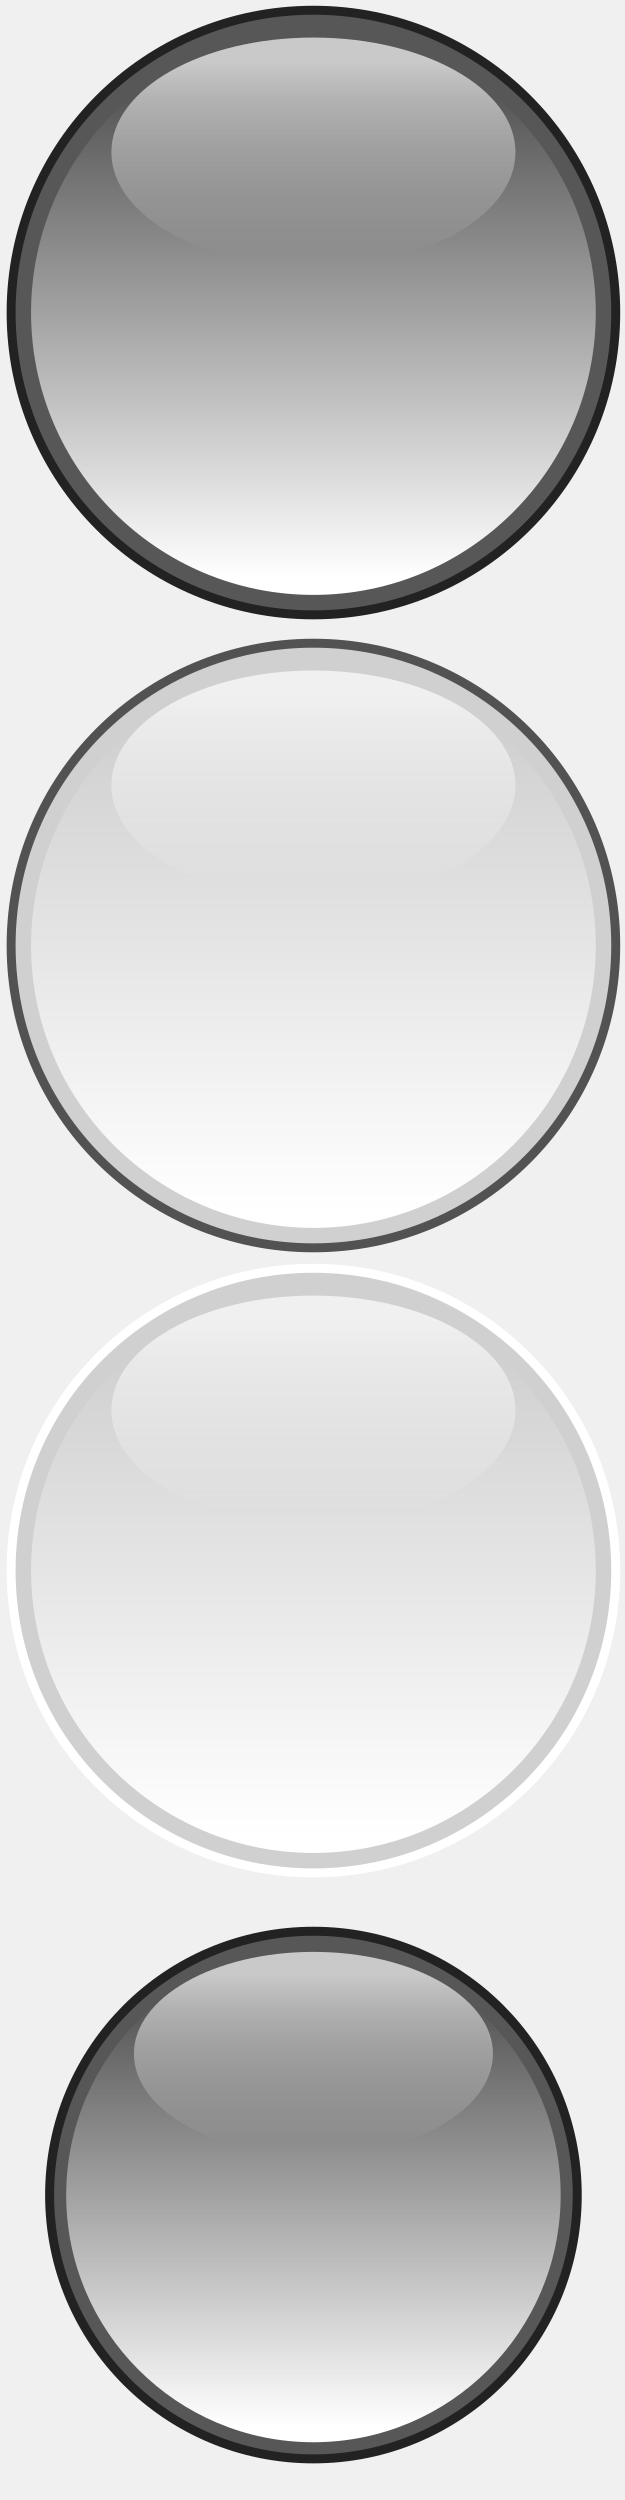
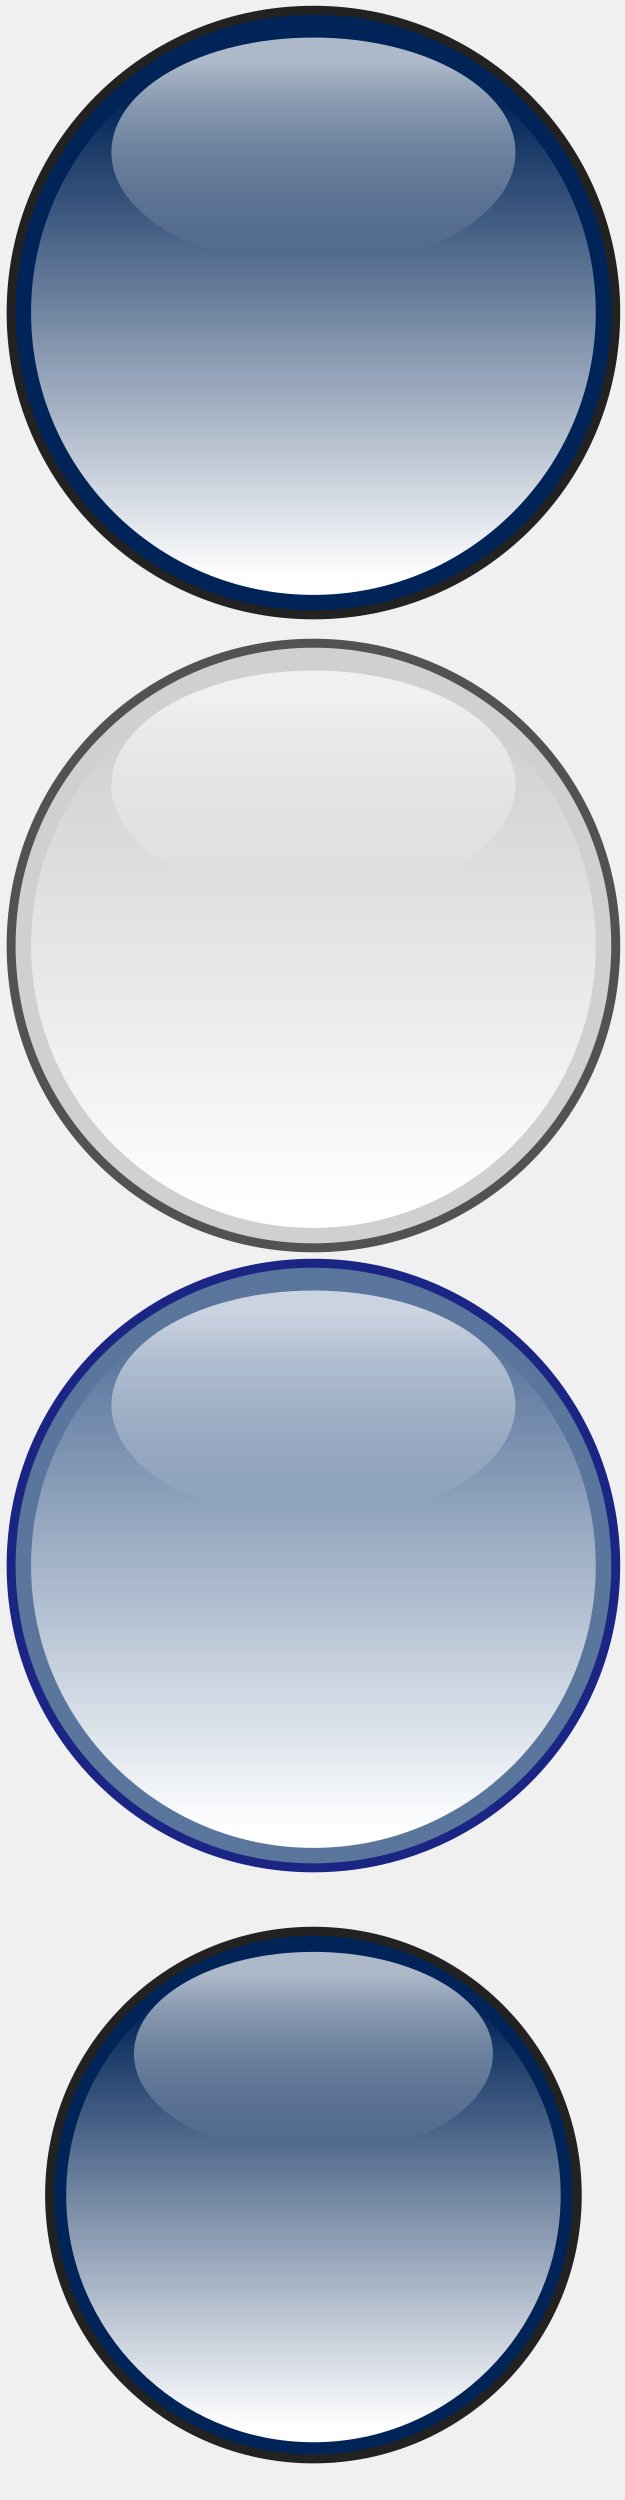
- <svg xmlns="http://www.w3.org/2000/svg" xmlns:xlink="http://www.w3.org/1999/xlink" id="svg5841" height="200px" width="50px">
+ <svg xmlns="http://www.w3.org/2000/svg" xmlns:xlink="http://www.w3.org/1999/xlink" width="50px" height="200px" id="svg5841">
  <defs id="defs3">
-     <linearGradient y2="294.717" x2="222.744" y1="45.531" x1="79.663" gradientTransform="matrix(5.147738e-2,8.605674e-3,-5.724703e-3,3.424387e-2,75.35825,712.3937)" gradientUnits="userSpaceOnUse" id="linearGradient4939" xlink:href="#linearGradient2900" />
-     <radialGradient r="406.575" fy="295.419" fx="233.285" cy="295.419" cx="233.285" gradientTransform="matrix(4.283577e-2,0,0,4.230263e-2,74.67327,712.1648)" gradientUnits="userSpaceOnUse" id="radialGradient4937" xlink:href="#linearGradient2130" />
-     <linearGradient y2="294.717" x2="222.744" y1="45.531" x1="79.663" gradientTransform="matrix(5.147738e-2,8.605674e-3,-5.724703e-3,3.424387e-2,86.19294,712.3937)" gradientUnits="userSpaceOnUse" id="linearGradient4935" xlink:href="#linearGradient2900" />
-     <radialGradient r="406.575" fy="295.419" fx="233.285" cy="295.419" cx="233.285" gradientTransform="matrix(4.283577e-2,0,0,4.230263e-2,85.50803,712.1648)" gradientUnits="userSpaceOnUse" id="radialGradient4933" xlink:href="#linearGradient2130" />
-     <radialGradient r="163.601" fy="642.584" fx="142.693" cy="642.584" cx="142.693" gradientTransform="matrix(2.466187,0,0,0.408841,-152.4062,-216.4038)" gradientUnits="userSpaceOnUse" id="radialGradient4931" xlink:href="#linearGradient3572" />
-     <linearGradient y2="315.582" x2="362.267" y1="528.351" x1="362.267" gradientTransform="matrix(1.157577,0,0,1.157577,-208.0488,-280.9944)" gradientUnits="userSpaceOnUse" id="linearGradient4929" xlink:href="#linearGradient3572" />
-     <linearGradient y2="728.535" x2="142.104" y1="761.957" x1="142.104" gradientTransform="matrix(0.954811,0,0,0.954811,-108.713,-686.8166)" gradientUnits="userSpaceOnUse" id="linearGradient4953" xlink:href="#linearGradient3572" />
-     <linearGradient y2="294.717" x2="222.744" y1="45.531" x1="79.663" gradientTransform="matrix(6.143872e-2,1.027095e-2,-6.832485e-3,4.087037e-2,235.3708,684.1136)" gradientUnits="userSpaceOnUse" id="linearGradient4972" xlink:href="#linearGradient2900" />
-     <radialGradient r="406.575" fy="295.419" fx="233.285" cy="295.419" cx="233.285" gradientTransform="matrix(5.112491e-2,0,0,5.048860e-2,234.5533,683.8408)" gradientUnits="userSpaceOnUse" id="radialGradient4970" xlink:href="#linearGradient2130" />
-     <linearGradient y2="294.717" x2="222.744" y1="45.531" x1="79.663" gradientTransform="matrix(1.212334,0.18304,-0.121762,0.806471,82.37292,420.7108)" gradientUnits="userSpaceOnUse" id="linearGradient4968" xlink:href="#linearGradient2900" />
-     <radialGradient r="406.575" fy="295.419" fx="233.285" cy="295.419" cx="233.285" gradientTransform="matrix(1.006284,0,0,0.993756,73.11722,421.5058)" gradientUnits="userSpaceOnUse" id="radialGradient4966" xlink:href="#linearGradient2130" />
+     <linearGradient xlink:href="#linearGradient2900" id="linearGradient4939" gradientUnits="userSpaceOnUse" gradientTransform="matrix(5.147738e-2,8.605674e-3,-5.724703e-3,3.424387e-2,75.35825,712.3937)" x1="79.663" y1="45.531" x2="222.744" y2="294.717" />
+     <radialGradient xlink:href="#linearGradient2130" id="radialGradient4937" gradientUnits="userSpaceOnUse" gradientTransform="matrix(4.283577e-2,0,0,4.230263e-2,74.67327,712.1648)" cx="233.285" cy="295.419" fx="233.285" fy="295.419" r="406.575" />
+     <linearGradient xlink:href="#linearGradient2900" id="linearGradient4935" gradientUnits="userSpaceOnUse" gradientTransform="matrix(5.147738e-2,8.605674e-3,-5.724703e-3,3.424387e-2,86.19294,712.3937)" x1="79.663" y1="45.531" x2="222.744" y2="294.717" />
+     <radialGradient xlink:href="#linearGradient2130" id="radialGradient4933" gradientUnits="userSpaceOnUse" gradientTransform="matrix(4.283577e-2,0,0,4.230263e-2,85.50803,712.1648)" cx="233.285" cy="295.419" fx="233.285" fy="295.419" r="406.575" />
+     <radialGradient xlink:href="#linearGradient3572" id="radialGradient4931" gradientUnits="userSpaceOnUse" gradientTransform="matrix(2.466187,0,0,0.408841,-152.4062,-216.4038)" cx="142.693" cy="642.584" fx="142.693" fy="642.584" r="163.601" />
+     <linearGradient xlink:href="#linearGradient3572" id="linearGradient4929" gradientUnits="userSpaceOnUse" gradientTransform="matrix(1.157577,0,0,1.157577,-208.0488,-280.9944)" x1="362.267" y1="528.351" x2="362.267" y2="315.582" />
+     <linearGradient xlink:href="#linearGradient3572" id="linearGradient4953" gradientUnits="userSpaceOnUse" gradientTransform="matrix(0.954811,0,0,0.954811,-108.713,-686.8166)" x1="142.104" y1="761.957" x2="142.104" y2="728.535" />
+     <linearGradient xlink:href="#linearGradient2900" id="linearGradient4972" gradientUnits="userSpaceOnUse" gradientTransform="matrix(6.143872e-2,1.027095e-2,-6.832485e-3,4.087037e-2,235.3708,684.1136)" x1="79.663" y1="45.531" x2="222.744" y2="294.717" />
+     <radialGradient xlink:href="#linearGradient2130" id="radialGradient4970" gradientUnits="userSpaceOnUse" gradientTransform="matrix(5.112491e-2,0,0,5.048860e-2,234.5533,683.8408)" cx="233.285" cy="295.419" fx="233.285" fy="295.419" r="406.575" />
+     <linearGradient xlink:href="#linearGradient2900" id="linearGradient4968" gradientUnits="userSpaceOnUse" gradientTransform="matrix(1.212334,0.18304,-0.121762,0.806471,82.37292,420.7108)" x1="79.663" y1="45.531" x2="222.744" y2="294.717" />
+     <radialGradient xlink:href="#linearGradient2130" id="radialGradient4966" gradientUnits="userSpaceOnUse" gradientTransform="matrix(1.006284,0,0,0.993756,73.11722,421.5058)" cx="233.285" cy="295.419" fx="233.285" fy="295.419" r="406.575" />
    <linearGradient id="linearGradient2900">
-       <stop id="stop2902" offset="0" style="stop-color:#ffffff;stop-opacity:1;" />
-       <stop id="stop2904" offset="1" style="stop-color:#ffffff;stop-opacity:0;" />
+       <stop style="stop-color:#ffffff;stop-opacity:1;" offset="0" id="stop2902" />
+       <stop style="stop-color:#ffffff;stop-opacity:0;" offset="1" id="stop2904" />
    </linearGradient>
-     <linearGradient y2="294.717" x2="222.744" y1="45.531" x1="79.663" gradientTransform="matrix(1.212334,0.18304,-0.121762,0.806471,228.6046,420.7108)" gradientUnits="userSpaceOnUse" id="linearGradient4964" xlink:href="#linearGradient2900" />
+     <linearGradient xlink:href="#linearGradient2900" id="linearGradient4964" gradientUnits="userSpaceOnUse" gradientTransform="matrix(1.212334,0.18304,-0.121762,0.806471,228.6046,420.7108)" x1="79.663" y1="45.531" x2="222.744" y2="294.717" />
    <linearGradient id="linearGradient2130">
-       <stop id="stop2132" offset="0" style="stop-color:#f9ff28;stop-opacity:1;" />
-       <stop id="stop2134" offset="1" style="stop-color:#ff8d00;stop-opacity:1;" />
+       <stop style="stop-color:#f9ff28;stop-opacity:1;" offset="0" id="stop2132" />
+       <stop style="stop-color:#ff8d00;stop-opacity:1;" offset="1" id="stop2134" />
    </linearGradient>
-     <radialGradient r="406.575" fy="295.419" fx="233.285" cy="295.419" cx="233.285" gradientTransform="matrix(1.006284,0,0,0.993756,218.9398,421.5058)" gradientUnits="userSpaceOnUse" id="radialGradient4962" xlink:href="#linearGradient2130" />
+     <radialGradient xlink:href="#linearGradient2130" id="radialGradient4962" gradientUnits="userSpaceOnUse" gradientTransform="matrix(1.006284,0,0,0.993756,218.9398,421.5058)" cx="233.285" cy="295.419" fx="233.285" fy="295.419" r="406.575" />
    <linearGradient id="linearGradient3572">
-       <stop style="stop-color:#ffffff;stop-opacity:1;" offset="0" id="stop3574" />
-       <stop style="stop-color:#ffffff;stop-opacity:0;" offset="1" id="stop3576" />
+       <stop id="stop3574" offset="0" style="stop-color:#ffffff;stop-opacity:1;" />
+       <stop id="stop3576" offset="1" style="stop-color:#ffffff;stop-opacity:0;" />
    </linearGradient>
-     <linearGradient y2="937.809" x2="137.114" y1="916.769" x1="137.114" gradientTransform="matrix(1.064551,0,0,0.603992,-121.3425,-547.3395)" gradientUnits="userSpaceOnUse" id="linearGradient4940" xlink:href="#linearGradient3572" />
-     <linearGradient y2="294.717" x2="222.744" y1="45.531" x1="79.663" gradientTransform="matrix(5.147738e-2,8.605674e-3,-5.724703e-3,3.424387e-2,12.76315,57.265)" gradientUnits="userSpaceOnUse" id="linearGradient5900" xlink:href="#linearGradient2900" />
-     <radialGradient r="406.575" fy="295.419" fx="233.285" cy="295.419" cx="233.285" gradientTransform="matrix(4.283577e-2,0,0,4.230263e-2,12.07817,57.0361)" gradientUnits="userSpaceOnUse" id="radialGradient5903" xlink:href="#linearGradient2130" />
-     <linearGradient y2="294.717" x2="222.744" y1="45.531" x1="79.663" gradientTransform="matrix(5.147738e-2,8.605674e-3,-5.724703e-3,3.424387e-2,23.59784,57.265)" gradientUnits="userSpaceOnUse" id="linearGradient5906" xlink:href="#linearGradient2900" />
-     <radialGradient r="406.575" fy="295.419" fx="233.285" cy="295.419" cx="233.285" gradientTransform="matrix(4.283577e-2,0,0,4.230263e-2,22.91293,57.0361)" gradientUnits="userSpaceOnUse" id="radialGradient5910" xlink:href="#linearGradient2130" />
-     <linearGradient y2="728.535" x2="142.104" y1="761.957" x1="142.104" gradientTransform="matrix(0.954811,0,0,0.954811,-108.713,-686.8166)" gradientUnits="userSpaceOnUse" id="linearGradient5937" xlink:href="#linearGradient3572" />
-     <linearGradient y2="937.809" x2="137.114" y1="916.769" x1="137.114" gradientTransform="matrix(1.064551,0,0,0.603992,-121.3425,-547.3395)" gradientUnits="userSpaceOnUse" id="linearGradient5939" xlink:href="#linearGradient3572" />
-     <linearGradient xlink:href="#linearGradient3572" id="linearGradient1345" gradientUnits="userSpaceOnUse" gradientTransform="matrix(0.954811,0,0,0.954811,-108.713,-686.8166)" x1="142.104" y1="761.957" x2="142.104" y2="728.535" />
-     <linearGradient xlink:href="#linearGradient3572" id="linearGradient1347" gradientUnits="userSpaceOnUse" gradientTransform="matrix(1.064551,0,0,0.603992,-121.3425,-547.3395)" x1="137.114" y1="916.769" x2="137.114" y2="937.809" />
-     <linearGradient y2="937.809" x2="137.114" y1="916.769" x1="137.114" gradientTransform="matrix(1.13769,0,0,0.645489,-131.3229,-433.9075)" gradientUnits="userSpaceOnUse" id="linearGradient2920" xlink:href="#linearGradient3572" />
-     <linearGradient y2="728.535" x2="142.104" y1="761.957" x1="142.104" gradientTransform="matrix(1.005515,0,0,1.005515,-115.7397,-571.9903)" gradientUnits="userSpaceOnUse" id="linearGradient2923" xlink:href="#linearGradient3572" />
+     <linearGradient xlink:href="#linearGradient3572" id="linearGradient4940" gradientUnits="userSpaceOnUse" gradientTransform="matrix(1.064551,0,0,0.603992,-121.3425,-547.3395)" x1="137.114" y1="916.769" x2="137.114" y2="937.809" />
+     <linearGradient xlink:href="#linearGradient2900" id="linearGradient5900" gradientUnits="userSpaceOnUse" gradientTransform="matrix(5.147738e-2,8.605674e-3,-5.724703e-3,3.424387e-2,12.76315,57.265)" x1="79.663" y1="45.531" x2="222.744" y2="294.717" />
+     <radialGradient xlink:href="#linearGradient2130" id="radialGradient5903" gradientUnits="userSpaceOnUse" gradientTransform="matrix(4.283577e-2,0,0,4.230263e-2,12.07817,57.0361)" cx="233.285" cy="295.419" fx="233.285" fy="295.419" r="406.575" />
+     <linearGradient xlink:href="#linearGradient2900" id="linearGradient5906" gradientUnits="userSpaceOnUse" gradientTransform="matrix(5.147738e-2,8.605674e-3,-5.724703e-3,3.424387e-2,23.59784,57.265)" x1="79.663" y1="45.531" x2="222.744" y2="294.717" />
+     <radialGradient xlink:href="#linearGradient2130" id="radialGradient5910" gradientUnits="userSpaceOnUse" gradientTransform="matrix(4.283577e-2,0,0,4.230263e-2,22.91293,57.0361)" cx="233.285" cy="295.419" fx="233.285" fy="295.419" r="406.575" />
+     <linearGradient xlink:href="#linearGradient3572" id="linearGradient5937" gradientUnits="userSpaceOnUse" gradientTransform="matrix(0.954811,0,0,0.954811,-108.713,-686.8166)" x1="142.104" y1="761.957" x2="142.104" y2="728.535" />
+     <linearGradient xlink:href="#linearGradient3572" id="linearGradient5939" gradientUnits="userSpaceOnUse" gradientTransform="matrix(1.064551,0,0,0.603992,-121.3425,-547.3395)" x1="137.114" y1="916.769" x2="137.114" y2="937.809" />
+     <linearGradient y2="728.535" x2="142.104" y1="761.957" x1="142.104" gradientTransform="matrix(0.954811,0,0,0.954811,-108.713,-686.8166)" gradientUnits="userSpaceOnUse" id="linearGradient1345" xlink:href="#linearGradient3572" />
+     <linearGradient y2="937.809" x2="137.114" y1="916.769" x1="137.114" gradientTransform="matrix(1.064551,0,0,0.603992,-121.3425,-547.3395)" gradientUnits="userSpaceOnUse" id="linearGradient1347" xlink:href="#linearGradient3572" />
+     <linearGradient xlink:href="#linearGradient3572" id="linearGradient2920" gradientUnits="userSpaceOnUse" gradientTransform="matrix(1.13769,0,0,0.645489,-131.3229,-433.9075)" x1="137.114" y1="916.769" x2="137.114" y2="937.809" />
+     <linearGradient xlink:href="#linearGradient3572" id="linearGradient2923" gradientUnits="userSpaceOnUse" gradientTransform="matrix(1.005515,0,0,1.005515,-115.7397,-571.9903)" x1="142.104" y1="761.957" x2="142.104" y2="728.535" />
+     <linearGradient y2="728.535" x2="142.104" y1="761.957" x1="142.104" gradientTransform="matrix(0.954811,0,0,0.954811,-108.713,-686.8166)" gradientUnits="userSpaceOnUse" id="linearGradient4208" xlink:href="#linearGradient3572" />
+     <linearGradient y2="937.809" x2="137.114" y1="916.769" x1="137.114" gradientTransform="matrix(1.064551,0,0,0.603992,-121.3425,-547.3395)" gradientUnits="userSpaceOnUse" id="linearGradient4210" xlink:href="#linearGradient3572" />
  </defs>
  <g id="layer1">
    <g id="g1350">
-       <path id="rect4031" d="M 25.074,0.819 C 38.472,0.819 49.258,11.605 49.258,25.003 C 49.258,38.401 38.472,49.188 25.074,49.188 C 11.676,49.188 0.889,38.401 0.889,25.003 C 0.889,11.605 11.676,0.819 25.074,0.819 z " style="fill:#575757;fill-opacity:1;stroke:#222222;stroke-width:0.717;stroke-linecap:round;stroke-linejoin:round;stroke-miterlimit:4;stroke-opacity:1" />
-       <g id="g5927" transform="matrix(1.202713,0,0,1.202713,-4.993899,-2.751169)">
-         <rect style="fill:url(#linearGradient4953);fill-opacity:1;stroke:none;stroke-width:0.583;stroke-linecap:round;stroke-linejoin:round;stroke-miterlimit:4;stroke-opacity:1" id="rect3396" width="37.563" height="37.563" x="6.218" y="4.295" rx="38.235" ry="38.235" />
-         <rect style="opacity:0.679;fill:url(#linearGradient4940);fill-opacity:1;stroke:none;stroke-width:13.633;stroke-linecap:round;stroke-linejoin:round;stroke-miterlimit:4;stroke-opacity:1" id="rect1860" width="26.878" height="15.25" x="11.561" y="4.785" rx="25.169" ry="25.169" />
+       <path style="stroke-opacity:1;stroke-miterlimit:4;stroke-linejoin:round;stroke-linecap:round;stroke-width:0.717;stroke:#222222;fill-opacity:1;fill:#002457" d="M 25.074,0.819 C 38.472,0.819 49.258,11.605 49.258,25.003 C 49.258,38.401 38.472,49.188 25.074,49.188 C 11.676,49.188 0.889,38.401 0.889,25.003 C 0.889,11.605 11.676,0.819 25.074,0.819 z " id="rect4031" />
+       <g transform="matrix(1.202713,0,0,1.202713,-4.993899,-2.751169)" id="g5927">
+         <rect ry="38.235" rx="38.235" y="4.295" x="6.218" height="37.563" width="37.563" id="rect3396" style="fill:url(#linearGradient4953);fill-opacity:1;stroke:none;stroke-width:0.583;stroke-linecap:round;stroke-linejoin:round;stroke-miterlimit:4;stroke-opacity:1" />
+         <rect ry="25.169" rx="25.169" y="4.785" x="11.561" height="15.25" width="26.878" id="rect1860" style="opacity:0.679;fill:url(#linearGradient4940);fill-opacity:1;stroke:none;stroke-width:13.633;stroke-linecap:round;stroke-linejoin:round;stroke-miterlimit:4;stroke-opacity:1" />
      </g>
    </g>
    <g id="g1344">
-       <path id="rect4075" d="M 25.074,51.457 C 38.472,51.457 49.258,62.243 49.258,75.641 C 49.258,89.04 38.472,99.826 25.074,99.826 C 11.676,99.826 0.889,89.04 0.889,75.641 C 0.889,62.243 11.676,51.457 25.074,51.457 z " style="fill:#d0d0d0;fill-opacity:1;stroke:#525252;stroke-width:0.717;stroke-linecap:round;stroke-linejoin:round;stroke-miterlimit:4;stroke-opacity:1" />
-       <g transform="matrix(1.202713,0,0,1.202713,-4.993899,47.88703)" id="g5931">
-         <rect style="fill:url(#linearGradient5937);fill-opacity:1;stroke:none;stroke-width:0.583;stroke-linecap:round;stroke-linejoin:round;stroke-miterlimit:4;stroke-opacity:1" id="rect5933" width="37.563" height="37.563" x="6.218" y="4.295" rx="38.235" ry="38.235" />
-         <rect style="opacity:0.679;fill:url(#linearGradient5939);fill-opacity:1;stroke:none;stroke-width:13.633;stroke-linecap:round;stroke-linejoin:round;stroke-miterlimit:4;stroke-opacity:1" id="rect5935" width="26.878" height="15.25" x="11.561" y="4.785" rx="25.169" ry="25.169" />
-       </g>
-     </g>
-     <g id="g2116" transform="translate(0,-0.827557)">
-       <path id="rect1337" d="M 25.074,102.29 C 38.472,102.29 49.258,113.076 49.258,126.474 C 49.258,139.873 38.472,150.659 25.074,150.659 C 11.676,150.659 0.889,139.873 0.889,126.474 C 0.889,113.076 11.676,102.29 25.074,102.29 z " style="fill:#d0d0d0;fill-opacity:1;stroke:#ffffff;stroke-width:0.717;stroke-linecap:round;stroke-linejoin:round;stroke-miterlimit:4;stroke-opacity:1" />
-       <g transform="matrix(1.202713,0,0,1.202713,-4.993899,98.71992)" id="g1339">
-         <rect style="fill:url(#linearGradient1345);fill-opacity:1;stroke:none;stroke-width:0.583;stroke-linecap:round;stroke-linejoin:round;stroke-miterlimit:4;stroke-opacity:1" id="rect1341" width="37.563" height="37.563" x="6.218" y="4.295" rx="38.235" ry="38.235" />
-         <rect style="opacity:0.679;fill:url(#linearGradient1347);fill-opacity:1;stroke:none;stroke-width:13.633;stroke-linecap:round;stroke-linejoin:round;stroke-miterlimit:4;stroke-opacity:1" id="rect1343" width="26.878" height="15.25" x="11.561" y="4.785" rx="25.169" ry="25.169" />
+       <path style="fill:#d0d0d0;fill-opacity:1;stroke:#525252;stroke-width:0.717;stroke-linecap:round;stroke-linejoin:round;stroke-miterlimit:4;stroke-opacity:1" d="M 25.074,51.457 C 38.472,51.457 49.258,62.243 49.258,75.641 C 49.258,89.04 38.472,99.826 25.074,99.826 C 11.676,99.826 0.889,89.04 0.889,75.641 C 0.889,62.243 11.676,51.457 25.074,51.457 z " id="rect4075" />
+       <g id="g5931" transform="matrix(1.202713,0,0,1.202713,-4.993899,47.88703)">
+         <rect ry="38.235" rx="38.235" y="4.295" x="6.218" height="37.563" width="37.563" id="rect5933" style="fill:url(#linearGradient5937);fill-opacity:1;stroke:none;stroke-width:0.583;stroke-linecap:round;stroke-linejoin:round;stroke-miterlimit:4;stroke-opacity:1" />
+         <rect ry="25.169" rx="25.169" y="4.785" x="11.561" height="15.25" width="26.878" id="rect5935" style="opacity:0.679;fill:url(#linearGradient5939);fill-opacity:1;stroke:none;stroke-width:13.633;stroke-linecap:round;stroke-linejoin:round;stroke-miterlimit:4;stroke-opacity:1" />
      </g>
    </g>
    <g id="g3685">
-       <path id="path1354" d="M 25.074,151.123 C 38.472,151.123 49.258,161.909 49.258,175.308 C 49.258,188.706 38.472,199.492 25.074,199.492 C 11.676,199.492 0.889,188.706 0.889,175.308 C 0.889,161.909 11.676,151.123 25.074,151.123 z " style="fill:none;fill-opacity:0;stroke:none;stroke-width:0.717;stroke-linecap:round;stroke-linejoin:round;stroke-miterlimit:4;stroke-opacity:0" />
-       <path id="path2134" d="M 25.074,154.5 C 36.766,154.5 46.179,163.913 46.179,175.605 C 46.179,187.297 36.766,196.71 25.074,196.71 C 13.382,196.71 3.969,187.297 3.969,175.605 C 3.969,163.913 13.382,154.5 25.074,154.5 z " style="stroke-opacity:1;stroke-miterlimit:4;stroke-linejoin:round;stroke-linecap:round;stroke-width:0.72;stroke:#222222;fill-opacity:1;fill:#575757" />
-       <rect style="fill:url(#linearGradient2923);fill-opacity:1;stroke:none;stroke-width:0.583;stroke-linecap:round;stroke-linejoin:round;stroke-miterlimit:4;stroke-opacity:1" id="rect1346" width="39.558" height="39.558" x="5.295" y="155.822" rx="45.986" ry="45.986" />
-       <rect style="opacity:0.679;fill:url(#linearGradient2920);fill-opacity:1;stroke:none;stroke-width:13.633;stroke-linecap:round;stroke-linejoin:round;stroke-miterlimit:4;stroke-opacity:1" id="rect1348" width="28.724" height="16.297" x="10.712" y="156.15" rx="30.271" ry="30.271" />
+       <path style="fill:none;fill-opacity:0;stroke:none;stroke-width:0.717;stroke-linecap:round;stroke-linejoin:round;stroke-miterlimit:4;stroke-opacity:0" d="M 25.074,151.123 C 38.472,151.123 49.258,161.909 49.258,175.308 C 49.258,188.706 38.472,199.492 25.074,199.492 C 11.676,199.492 0.889,188.706 0.889,175.308 C 0.889,161.909 11.676,151.123 25.074,151.123 z " id="path1354" />
+       <path style="fill:#002457;fill-opacity:1;stroke:#222222;stroke-width:0.72;stroke-linecap:round;stroke-linejoin:round;stroke-miterlimit:4;stroke-opacity:1" d="M 25.074,154.5 C 36.766,154.5 46.179,163.913 46.179,175.605 C 46.179,187.297 36.766,196.71 25.074,196.71 C 13.382,196.71 3.969,187.297 3.969,175.605 C 3.969,163.913 13.382,154.5 25.074,154.5 z " id="path2134" />
+       <rect ry="45.986" rx="45.986" y="155.822" x="5.295" height="39.558" width="39.558" id="rect1346" style="fill:url(#linearGradient2923);fill-opacity:1;stroke:none;stroke-width:0.583;stroke-linecap:round;stroke-linejoin:round;stroke-miterlimit:4;stroke-opacity:1" />
+       <rect ry="30.271" rx="30.271" y="156.15" x="10.712" height="16.297" width="28.724" id="rect1348" style="opacity:0.679;fill:url(#linearGradient2920);fill-opacity:1;stroke:none;stroke-width:13.633;stroke-linecap:round;stroke-linejoin:round;stroke-miterlimit:4;stroke-opacity:1" />
+     </g>
+     <g transform="translate(0,49.60108)" id="g4198">
+       <path style="stroke-opacity:1;stroke-miterlimit:4;stroke-linejoin:round;stroke-linecap:round;stroke-width:0.717;stroke:#1a2584;fill-opacity:1;fill:#5a769d" d="M 25.074,51.457 C 38.472,51.457 49.258,62.243 49.258,75.641 C 49.258,89.04 38.472,99.826 25.074,99.826 C 11.676,99.826 0.889,89.04 0.889,75.641 C 0.889,62.243 11.676,51.457 25.074,51.457 z " id="path4200" />
+       <g id="g4202" transform="matrix(1.202713,0,0,1.202713,-4.993899,47.88703)">
+         <rect ry="38.235" rx="38.235" y="4.295" x="6.218" height="37.563" width="37.563" id="rect4204" style="fill:url(#linearGradient4208);fill-opacity:1;stroke:none;stroke-width:0.583;stroke-linecap:round;stroke-linejoin:round;stroke-miterlimit:4;stroke-opacity:1" />
+         <rect ry="25.169" rx="25.169" y="4.785" x="11.561" height="15.25" width="26.878" id="rect4206" style="opacity:0.679;fill:url(#linearGradient4210);fill-opacity:1;stroke:none;stroke-width:13.633;stroke-linecap:round;stroke-linejoin:round;stroke-miterlimit:4;stroke-opacity:1" />
+       </g>
    </g>
  </g>
</svg>
